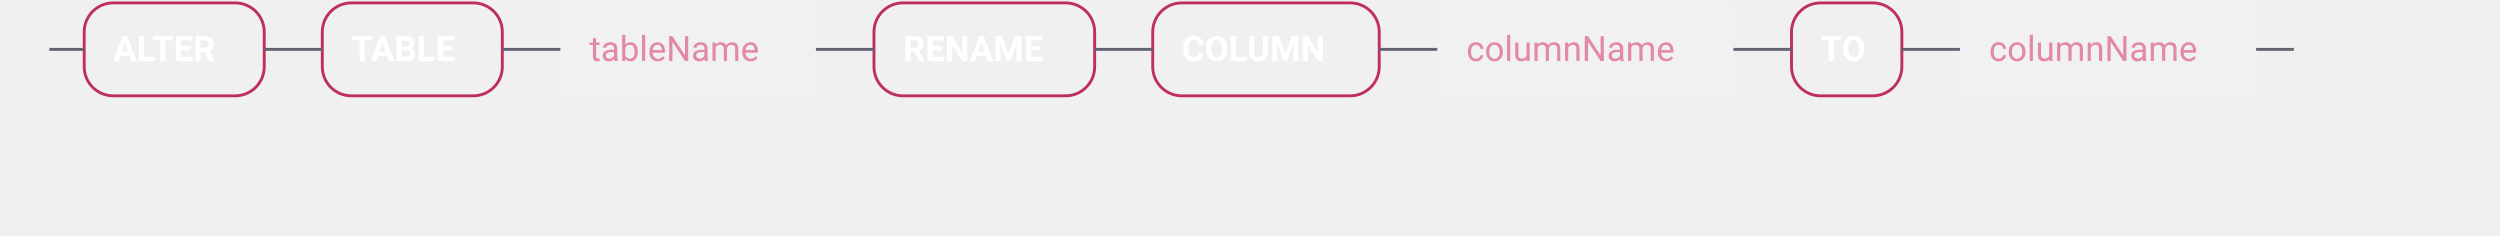
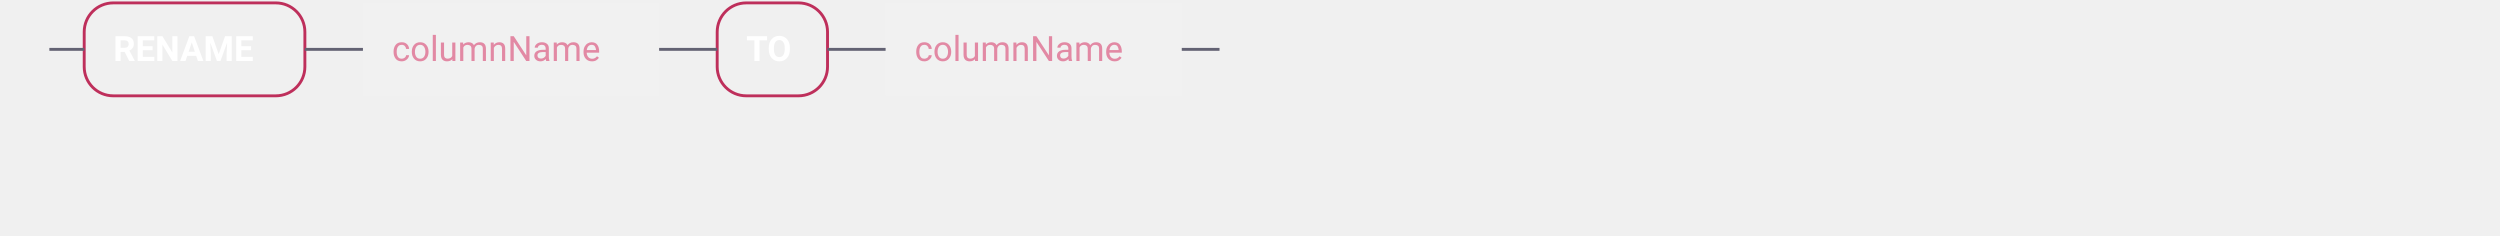
<svg xmlns="http://www.w3.org/2000/svg" xmlns:xlink="http://www.w3.org/1999/xlink" width="861" height="81">
  <defs>
    <style type="text/css">
            @namespace "http://www.w3.org/2000/svg";
                .line                 {fill: none; stroke: #636273;}
                .bold-line            {stroke: #636273; shape-rendering: crispEdges; stroke-width: 2; }
                .thin-line            {stroke: #636273; shape-rendering: crispEdges}
                .filled               {fill: #636273; stroke: none;}
                text.terminal         {font-family: -apple-system, BlinkMacSystemFont, "Segoe UI", Roboto, Ubuntu, Cantarell, Helvetica, sans-serif;
                font-size: 12px;
                fill: #ffffff;
                font-weight: bold;
                }
                text.nonterminal      {font-family: -apple-system, BlinkMacSystemFont, "Segoe UI", Roboto, Ubuntu, Cantarell, Helvetica, sans-serif;
                font-size: 12px;
                fill: #e289a4;
                font-weight: normal;
                }
                text.regexp           {font-family: -apple-system, BlinkMacSystemFont, "Segoe UI", Roboto, Ubuntu, Cantarell, Helvetica, sans-serif;
                font-size: 12px;
                fill: #00141F;
                font-weight: normal;
                }
                rect, circle, polygon {fill: none; stroke: none;}
                rect.terminal         {fill: none; stroke: #be2f5b;}
                rect.nonterminal      {fill: rgba(255,255,255,0.1); stroke: none;}
                rect.text             {fill: none; stroke: none;}
                polygon.regexp        {fill: #C7ECFF; stroke: #038cbc;}
        </style>
  </defs>
+   <polygon points="9 17 1 13 1 21" />
  <polygon points="17 17 9 13 9 21" />
-   <rect x="31" y="3" width="62" height="32" rx="10" />
-   <rect x="29" y="1" width="62" height="32" class="terminal" rx="10" />
-   <text class="terminal" x="39" y="21">ALTER</text>
-   <rect x="113" y="3" width="62" height="32" rx="10" />
-   <rect x="111" y="1" width="62" height="32" class="terminal" rx="10" />
-   <text class="terminal" x="121" y="21">TABLE</text>
-   <a xlink:href="#tableName" xlink:title="tableName">
-     <rect x="195" y="3" width="88" height="32" />
-     <rect x="193" y="1" width="88" height="32" class="nonterminal" />
-     <text class="nonterminal" x="203" y="21">tableName</text>
+   <rect x="31" y="3" width="76" height="32" rx="10" />
+   <rect x="29" y="1" width="76" height="32" class="terminal" rx="10" />
+   <text class="terminal" x="39" y="21">RENAME</text>
+   <a xlink:href="#columnName" xlink:title="columnName">
+     <rect x="127" y="3" width="102" height="32" />
+     <rect x="125" y="1" width="102" height="32" class="nonterminal" />
+     <text class="nonterminal" x="135" y="21">columnName</text>
  </a>
-   <rect x="303" y="3" width="76" height="32" rx="10" />
-   <rect x="301" y="1" width="76" height="32" class="terminal" rx="10" />
-   <text class="terminal" x="311" y="21">RENAME</text>
-   <rect x="399" y="3" width="78" height="32" rx="10" />
-   <rect x="397" y="1" width="78" height="32" class="terminal" rx="10" />
-   <text class="terminal" x="407" y="21">COLUMN</text>
+   <rect x="249" y="3" width="38" height="32" rx="10" />
+   <rect x="247" y="1" width="38" height="32" class="terminal" rx="10" />
+   <text class="terminal" x="257" y="21">TO</text>
  <a xlink:href="#columnName" xlink:title="columnName">
-     <rect x="497" y="3" width="102" height="32" />
-     <rect x="495" y="1" width="102" height="32" class="nonterminal" />
-     <text class="nonterminal" x="505" y="21">columnName</text>
+     <rect x="307" y="3" width="102" height="32" />
+     <rect x="305" y="1" width="102" height="32" class="nonterminal" />
+     <text class="nonterminal" x="315" y="21">columnName</text>
  </a>
-   <rect x="619" y="3" width="38" height="32" rx="10" />
-   <rect x="617" y="1" width="38" height="32" class="terminal" rx="10" />
-   <text class="terminal" x="627" y="21">TO</text>
-   <a xlink:href="#columnName" xlink:title="columnName">
-     <rect x="677" y="3" width="102" height="32" />
-     <rect x="675" y="1" width="102" height="32" class="nonterminal" />
-     <text class="nonterminal" x="685" y="21">columnName</text>
-   </a>
-   <path class="line" d="m17 17 h2 m0 0 h10 m62 0 h10 m0 0 h10 m62 0 h10 m0 0 h10 m88 0 h10 m0 0 h10 m76 0 h10 m0 0 h10 m78 0 h10 m0 0 h10 m102 0 h10 m0 0 h10 m38 0 h10 m0 0 h10 m102 0 h10 m3 0 h-3" />
-   <polygon points="797 17 805 13 805 21" />
-   <polygon points="797 17 789 13 789 21" />
+   <path class="line" d="m17 17 h2 m0 0 h10 m76 0 h10 m0 0 h10 m102 0 h10 m0 0 h10 m38 0 h10 m0 0 h10 m102 0 h10 m3 0 h-3" />
+   <polygon points="427 17 435 13 435 21" />
+   <polygon points="427 17 419 13 419 21" />
</svg>
